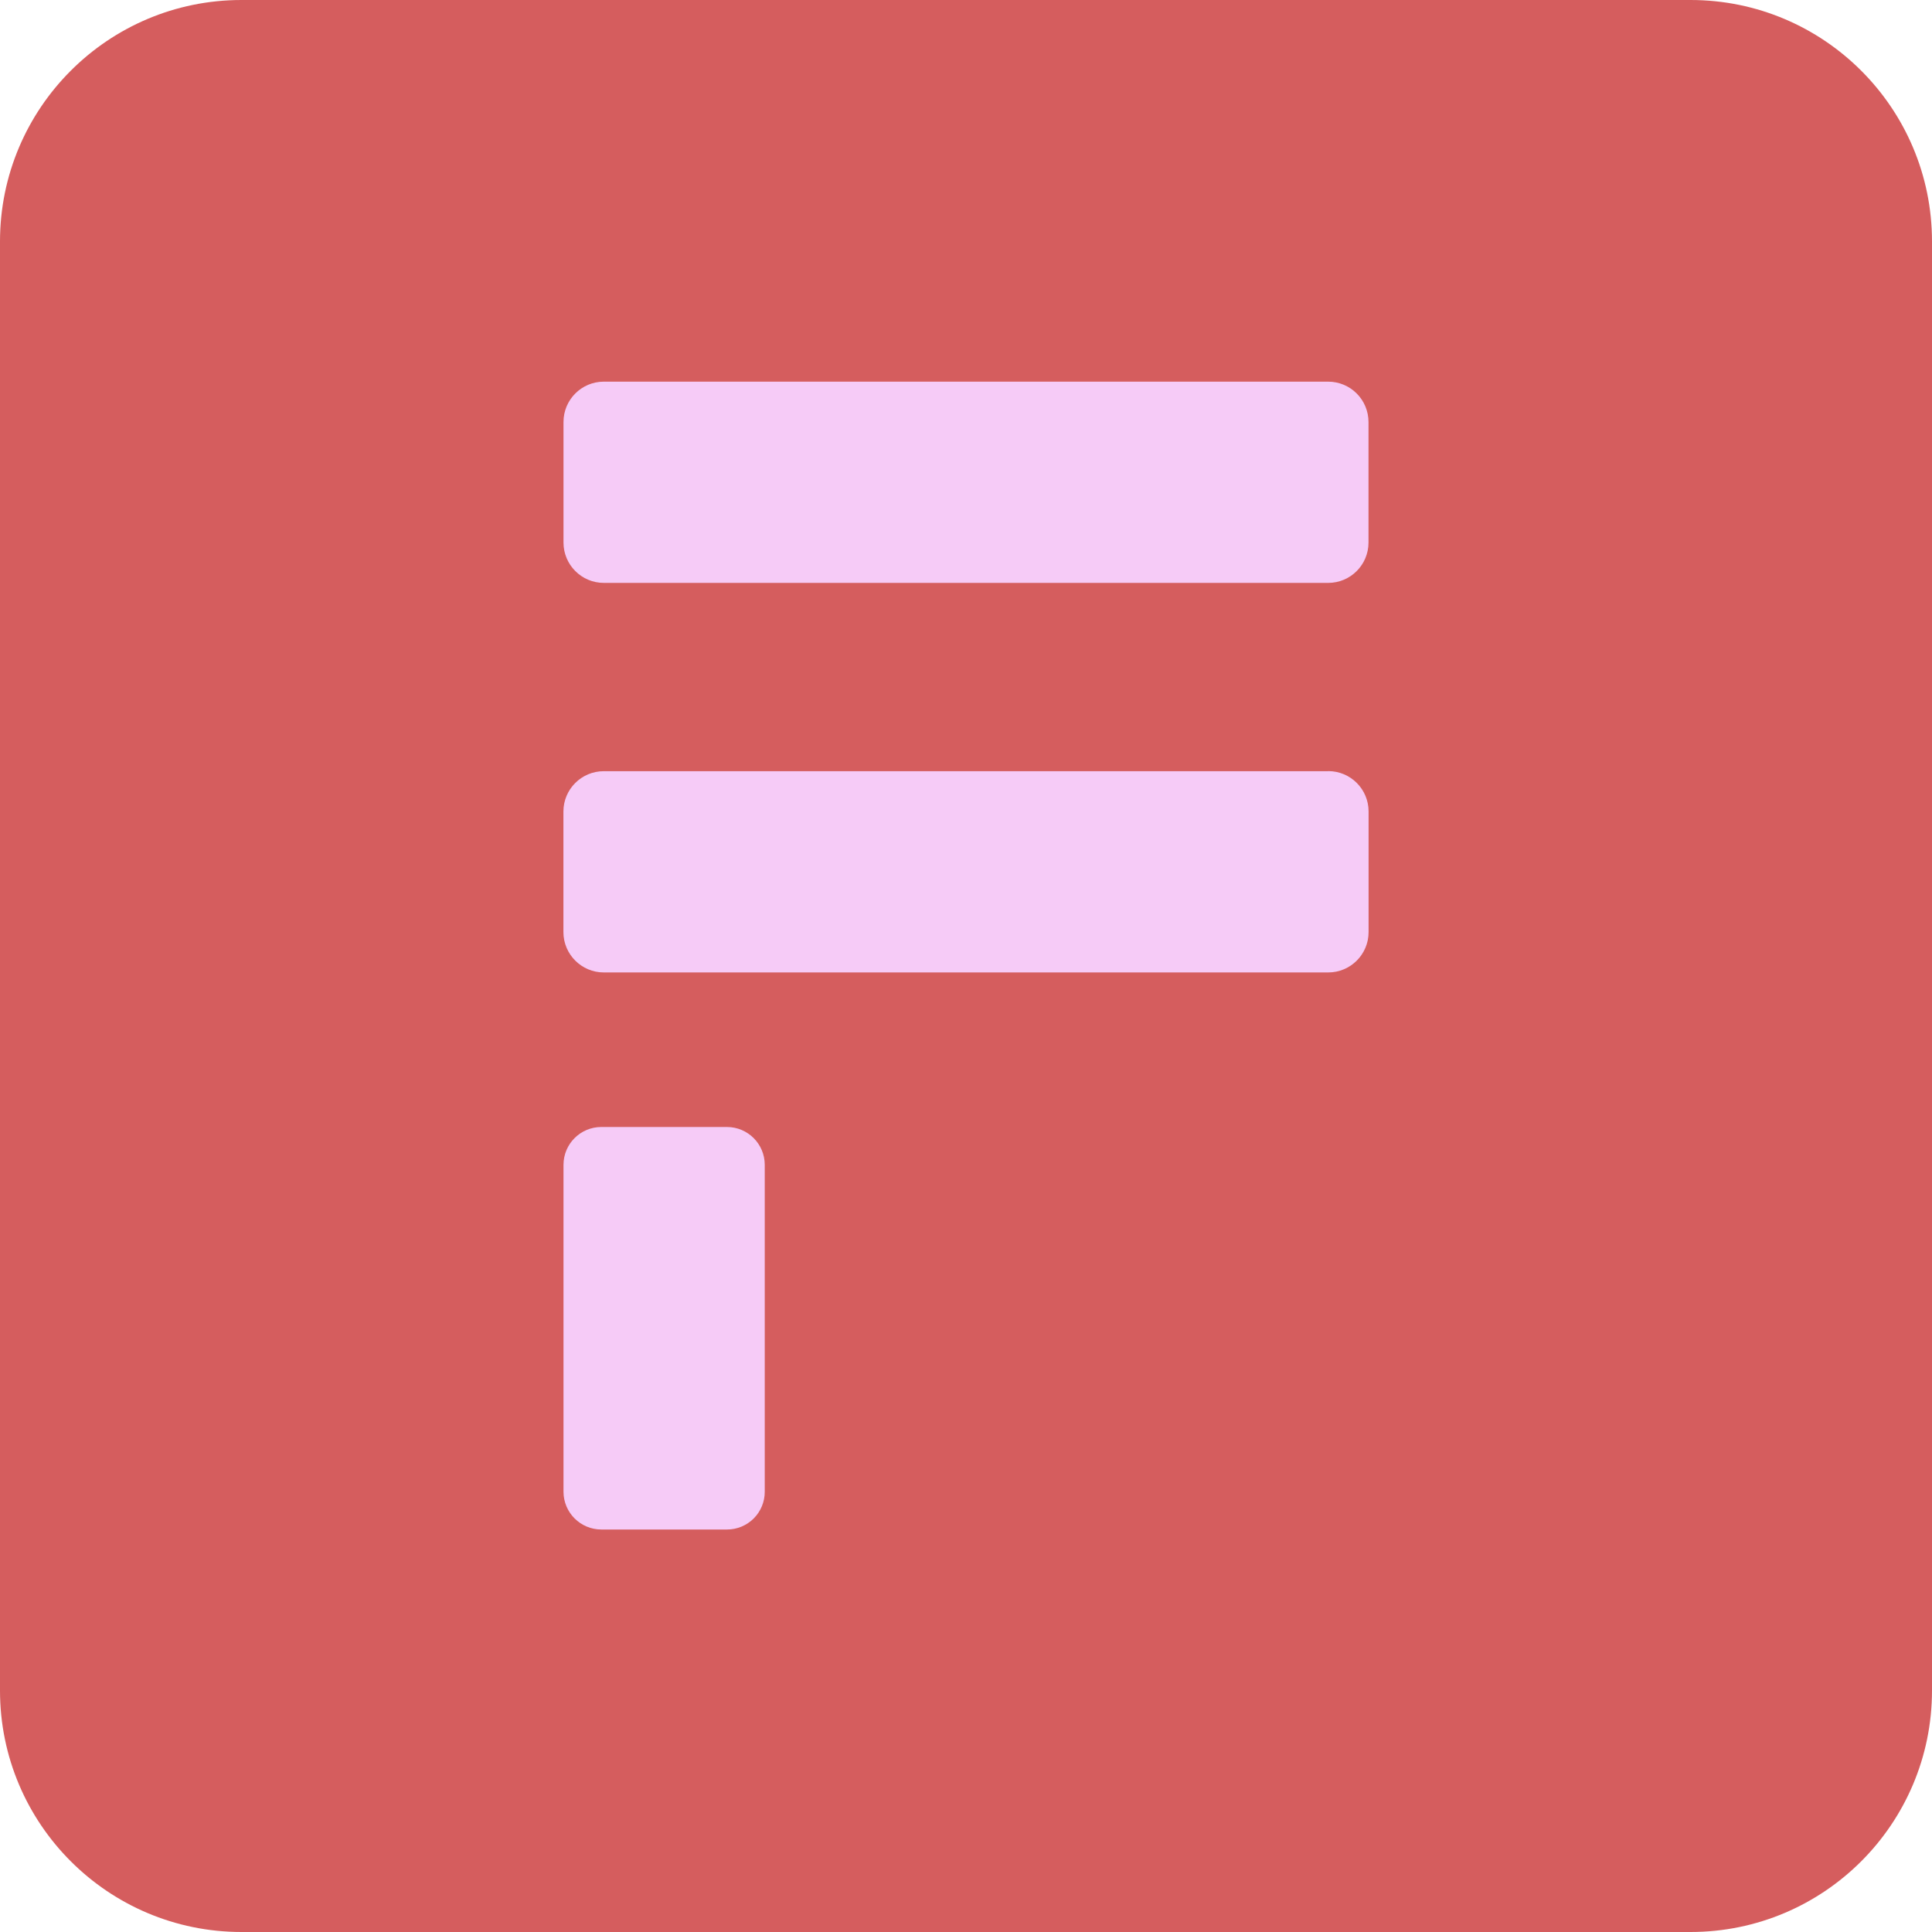
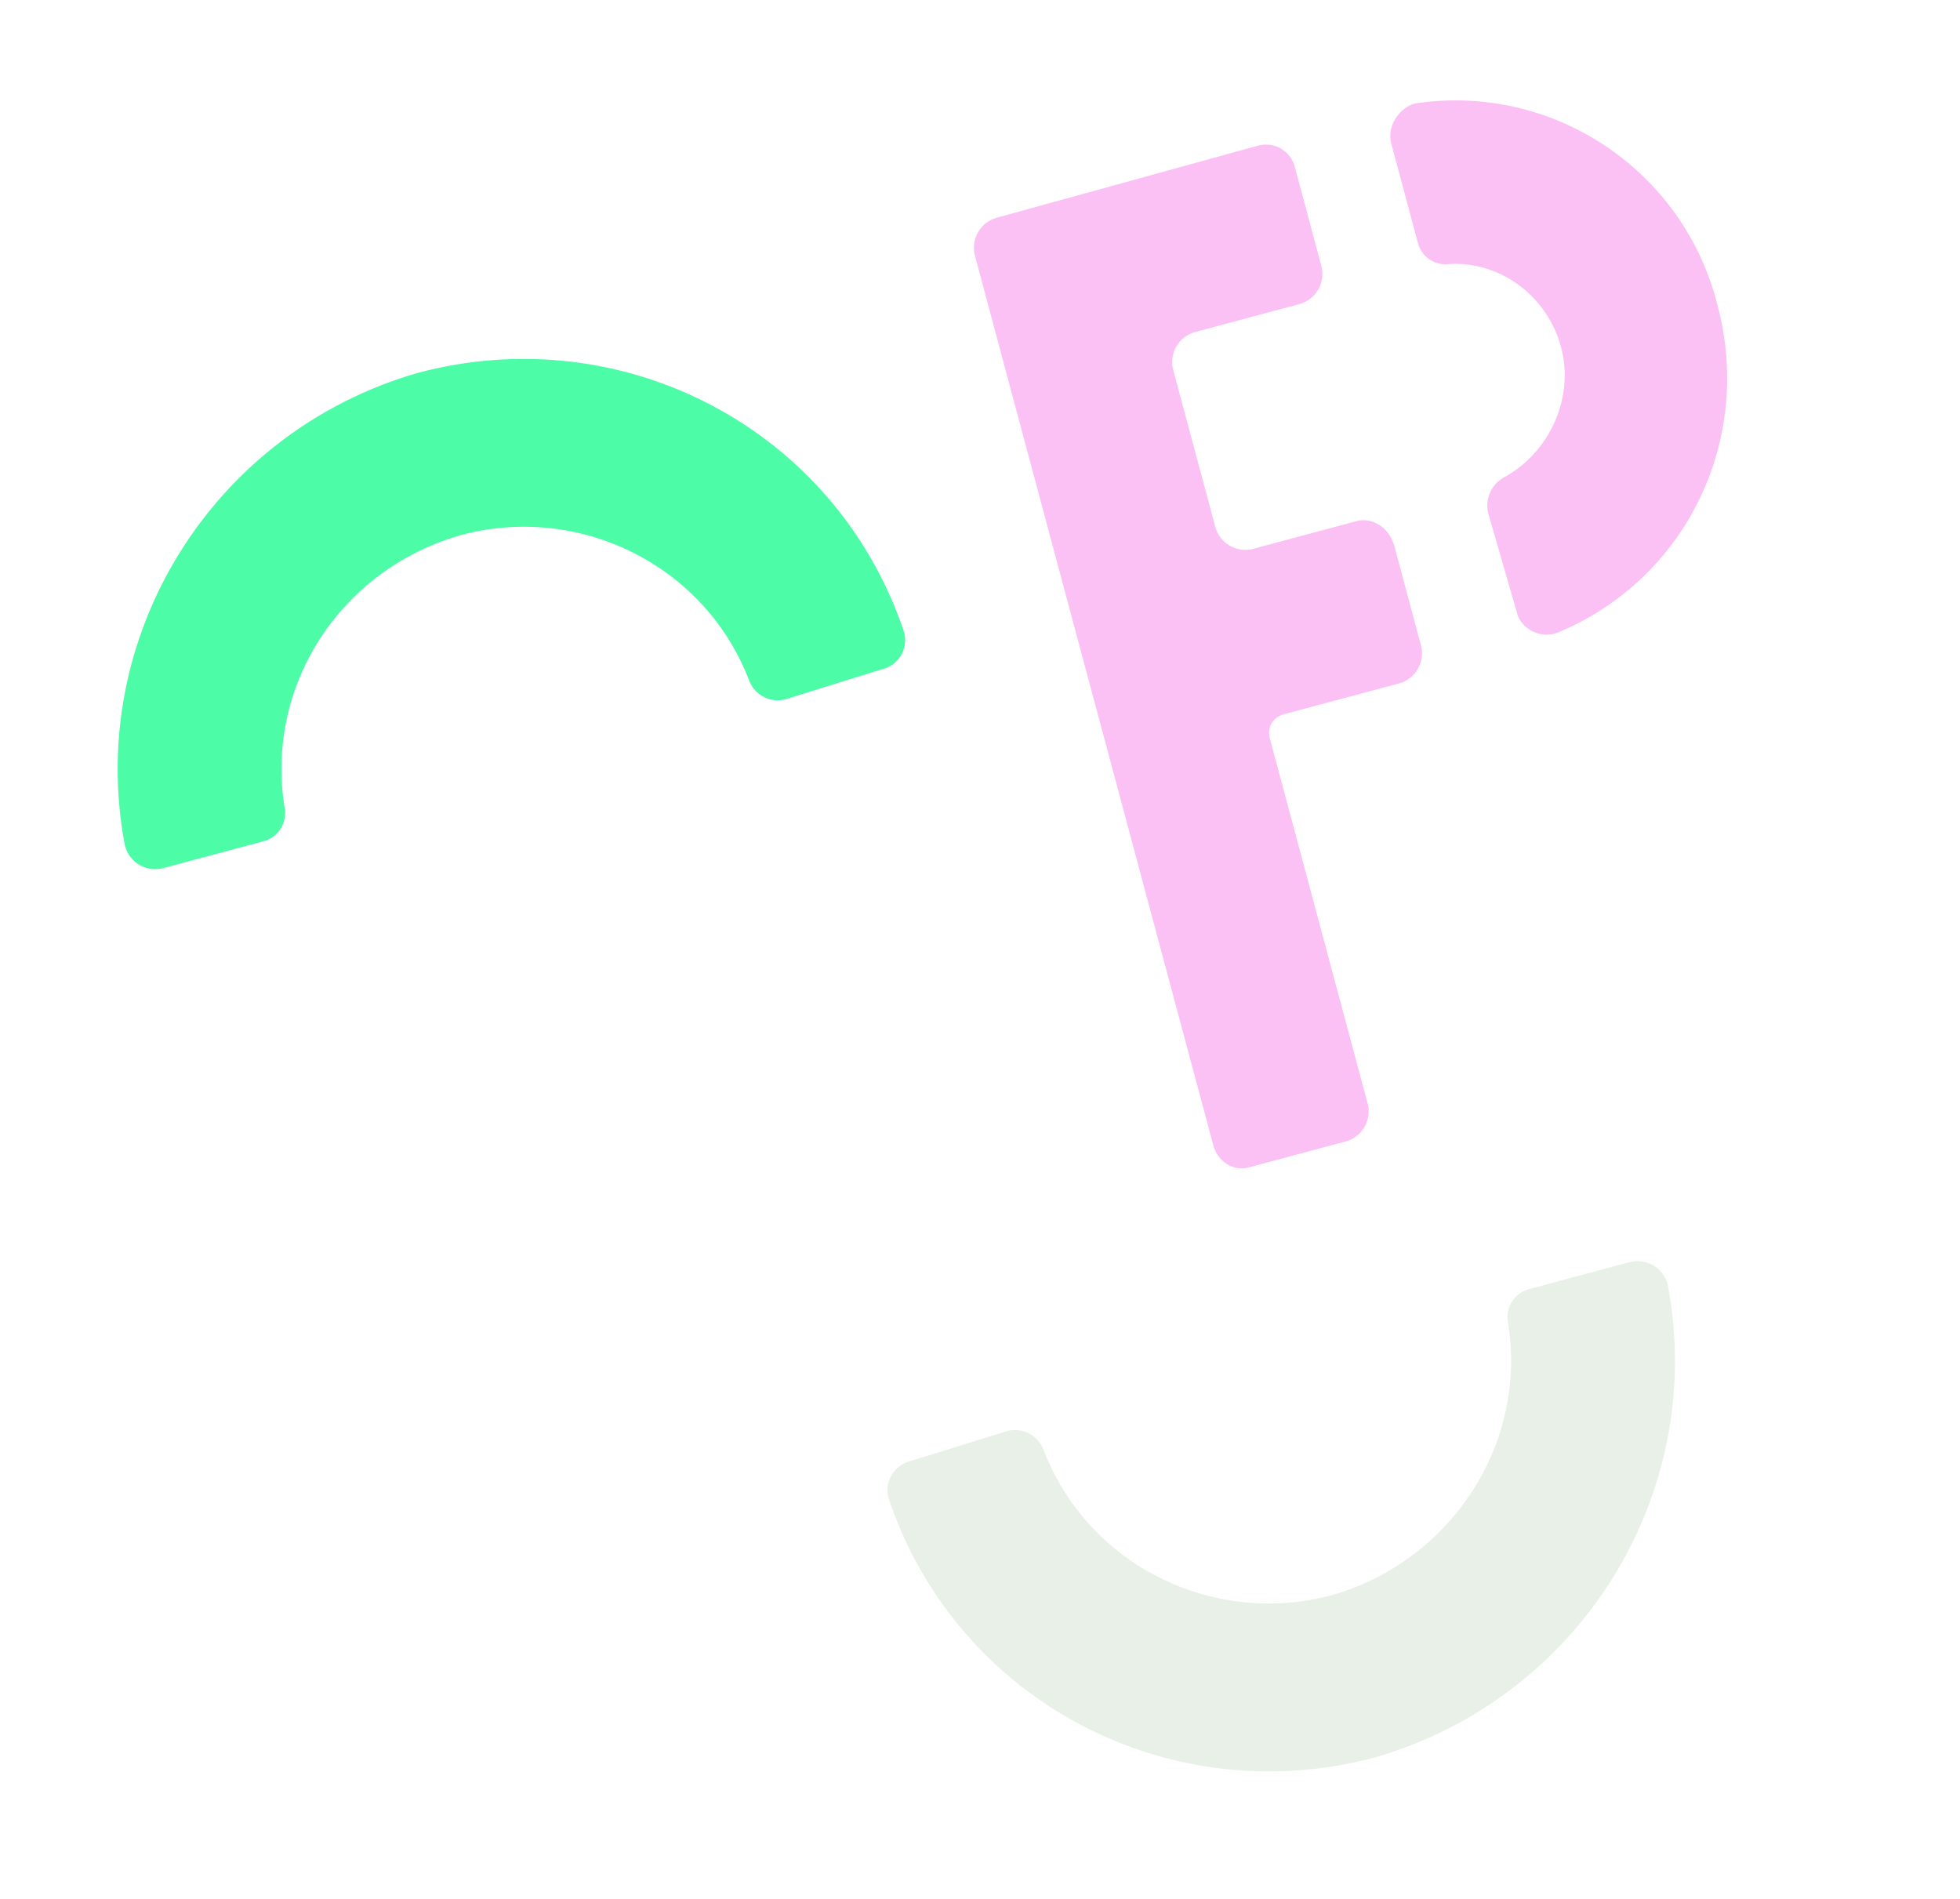
- <svg xmlns="http://www.w3.org/2000/svg" width="24" height="24" viewBox="0 0 24 24" fill="none">
-   <rect width="24" height="24" rx="3" fill="#D55D5E" />
-   <path d="M16.499 4.741H7.5a.501.501 0 0 0-.5.502V6.74c0 .277.225.501.501.501H16.5a.501.501 0 0 0 .5-.501V5.243a.501.501 0 0 0-.501-.502zm0 4.839H7.5a.501.501 0 0 0-.501.501v1.498c0 .276.225.501.501.501h9a.501.501 0 0 0 .501-.501V10.08a.501.501 0 0 0-.501-.501zM7.47 14a.47.47 0 0 0-.47.469v4.062a.47.47 0 0 0 .47.469h1.562a.468.468 0 0 0 .468-.469v-4.062A.47.47 0 0 0 9.032 14H7.47z" fill="#F6CBF7" />
+ <svg xmlns="http://www.w3.org/2000/svg" width="32" height="31" viewBox="0 0 32 31" fill="none">
+   <path d="M16.44 23.363a.5.5 0 0 1 .59.286c.712 1.893 2.765 2.915 4.713 2.393 1.938-.553 3.206-2.465 2.876-4.46a.474.474 0 0 1 .368-.543l1.628-.437a.508.508 0 0 1 .607.35l.008.032c.642 3.416-1.444 6.743-4.778 7.705-3.352.898-6.813-.909-7.933-4.196a.488.488 0 0 1 .31-.63l.032-.009 1.579-.491z" fill="#E9F0E8" />
+   <path d="M12.828 11.415a.5.5 0 0 1-.59-.287c-.713-1.893-2.766-2.915-4.713-2.393-1.971.562-3.206 2.465-2.877 4.461a.474.474 0 0 1-.367.543l-1.628.436a.508.508 0 0 1-.607-.35l-.009-.032c-.642-3.416 1.444-6.742 4.779-7.704 3.352-.898 6.812.908 7.933 4.196a.488.488 0 0 1-.31.63l-.032.008-1.58.492z" fill="#4CFCA7" />
+   <path d="m22.142 8.509-1.691.453a.508.508 0 0 1-.607-.35l-.692-2.582a.508.508 0 0 1 .35-.607l1.724-.462a.508.508 0 0 0 .35-.606l-.435-1.626a.486.486 0 0 0-.607-.35l-4.269 1.178a.508.508 0 0 0-.35.606l.563 2.105.692 2.582.692 2.582.026.096L19.81 18.7c.068.255.32.427.575.359l1.596-.428a.508.508 0 0 0 .35-.607l-1.597-5.961c-.051-.192.042-.353.234-.405l1.884-.504a.508.508 0 0 0 .35-.607l-.435-1.626c-.086-.319-.37-.482-.625-.413zm2.155-.133a.526.526 0 0 1 .255-.581c.746-.405 1.157-1.301.934-2.13-.222-.83-.993-1.408-1.834-1.354a.463.463 0 0 1-.502-.344l-.436-1.626c-.068-.255.095-.538.342-.638l.064-.017a4.412 4.412 0 0 1 4.92 3.295c.59 2.2-.511 4.476-2.605 5.345a.513.513 0 0 1-.654-.27l-.017-.063-.467-1.617z" fill="#FBC1F5" />
</svg>
